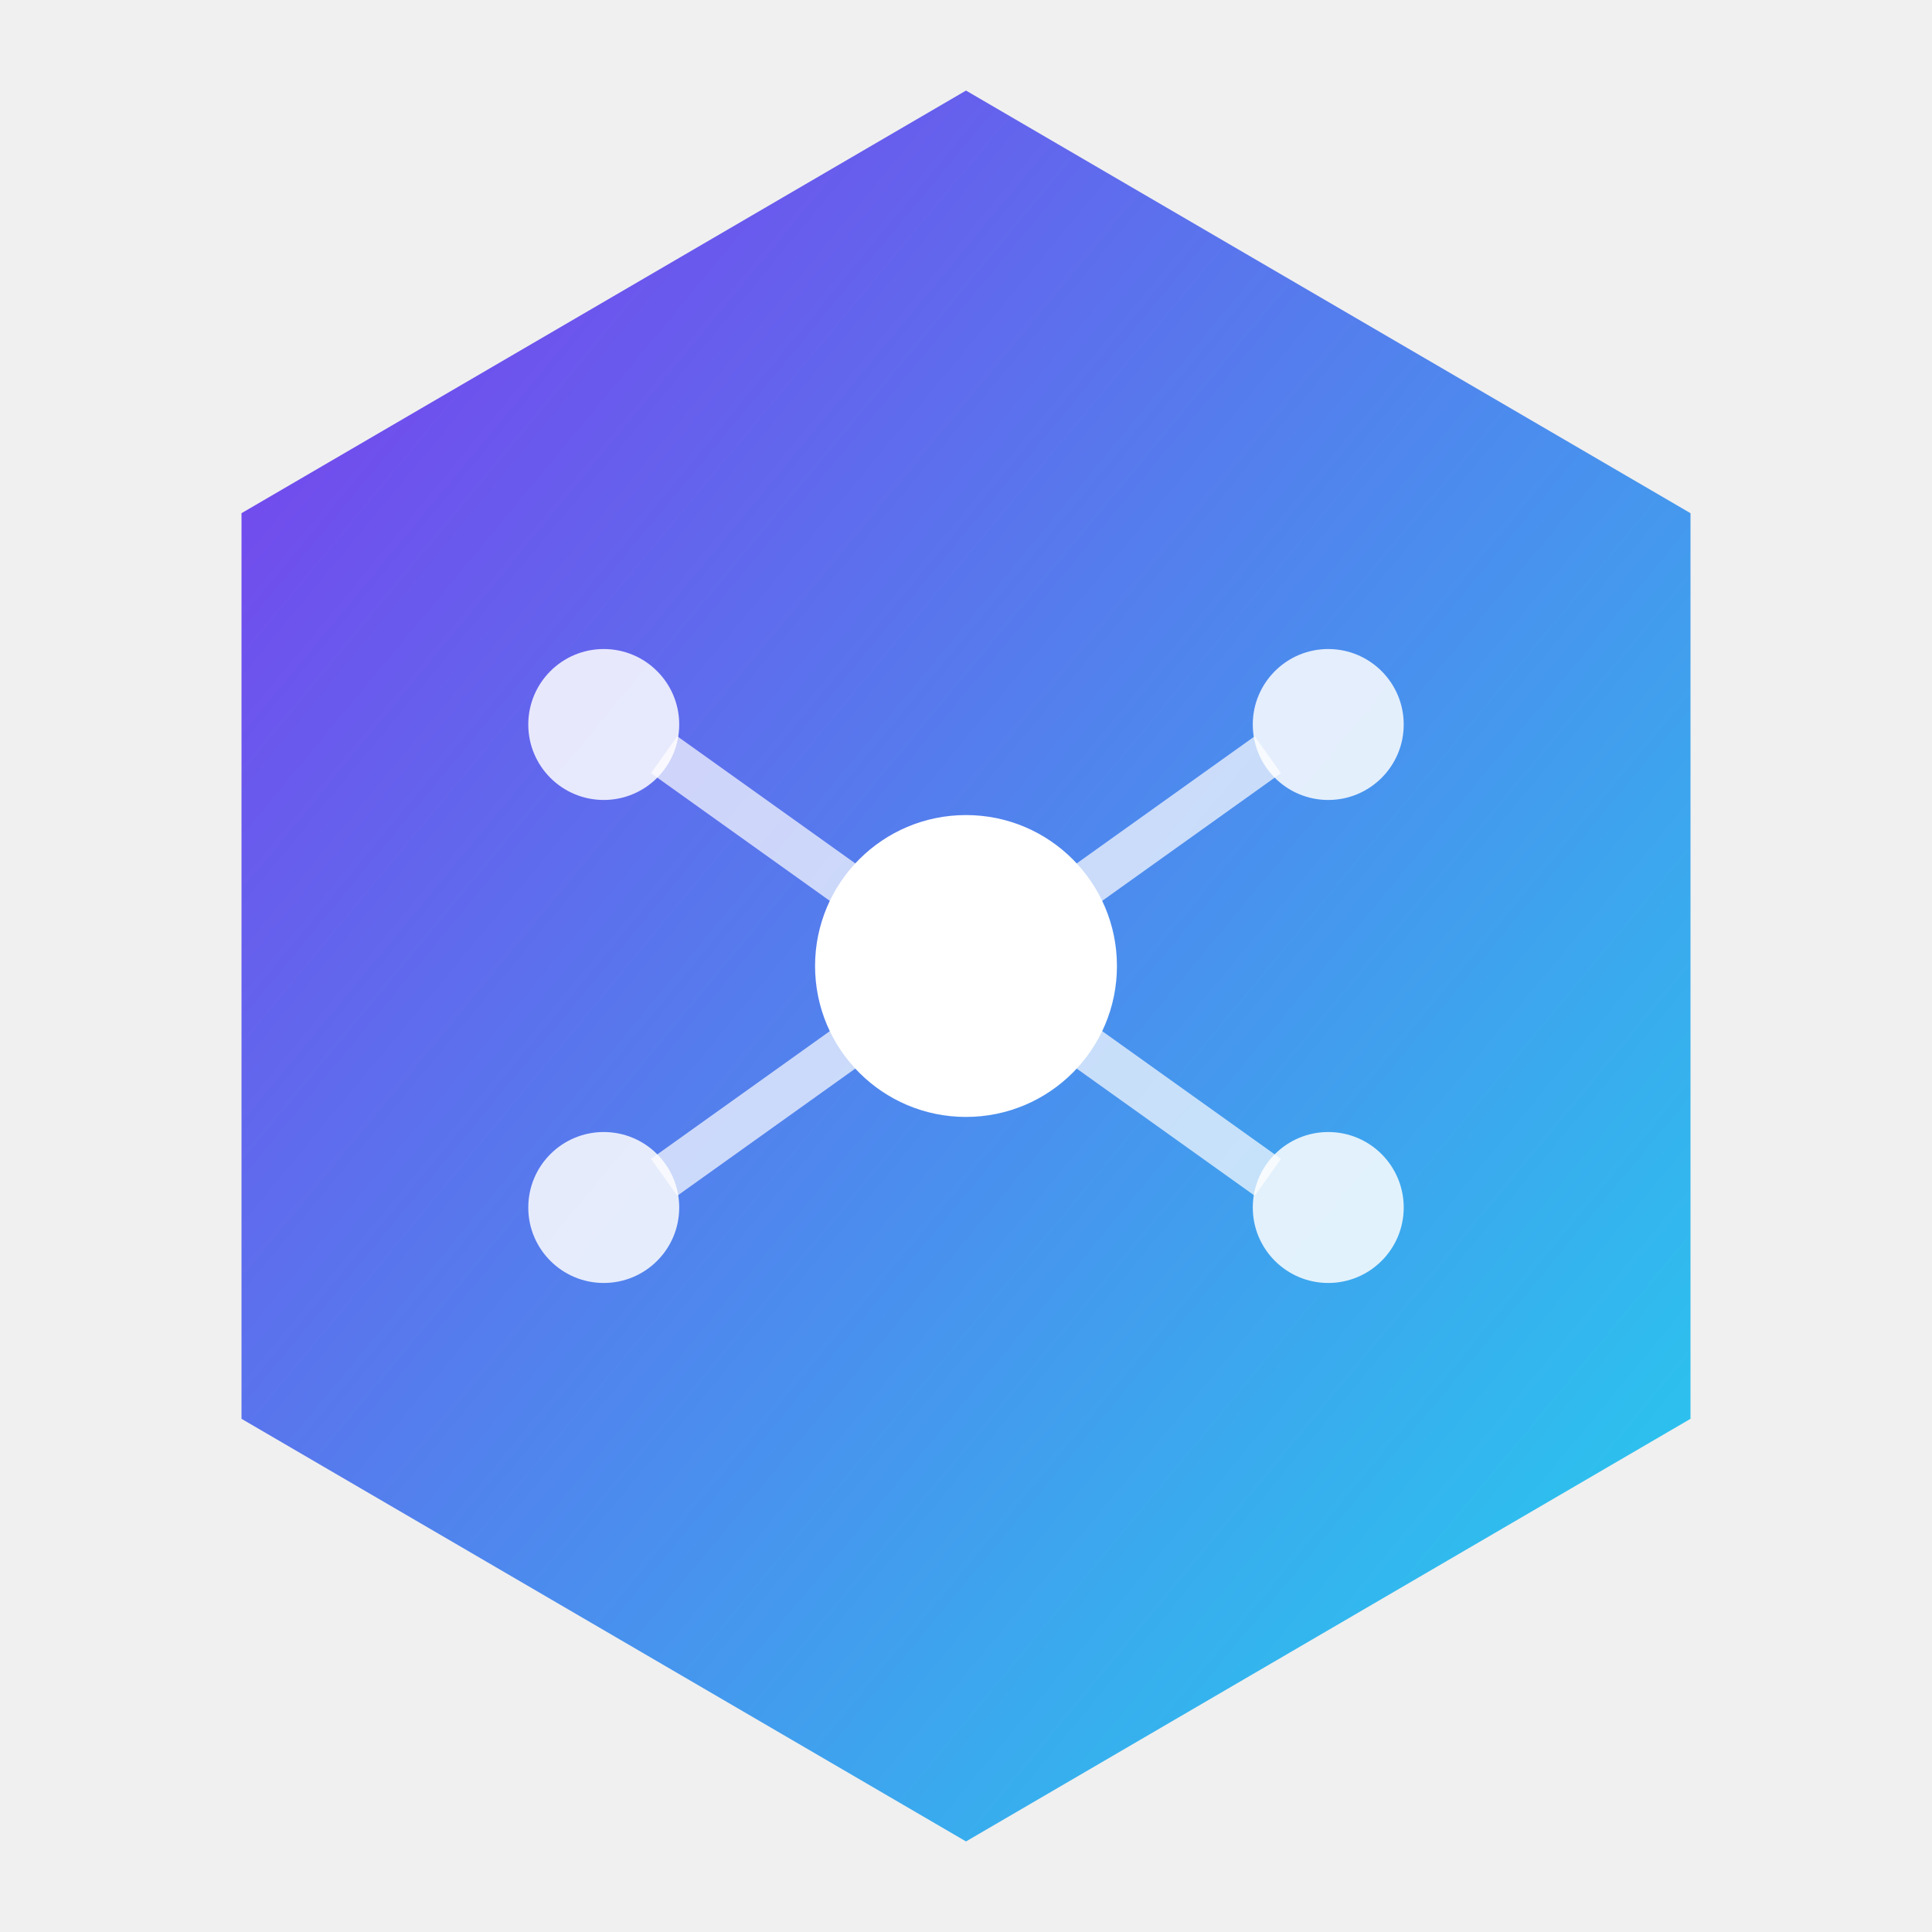
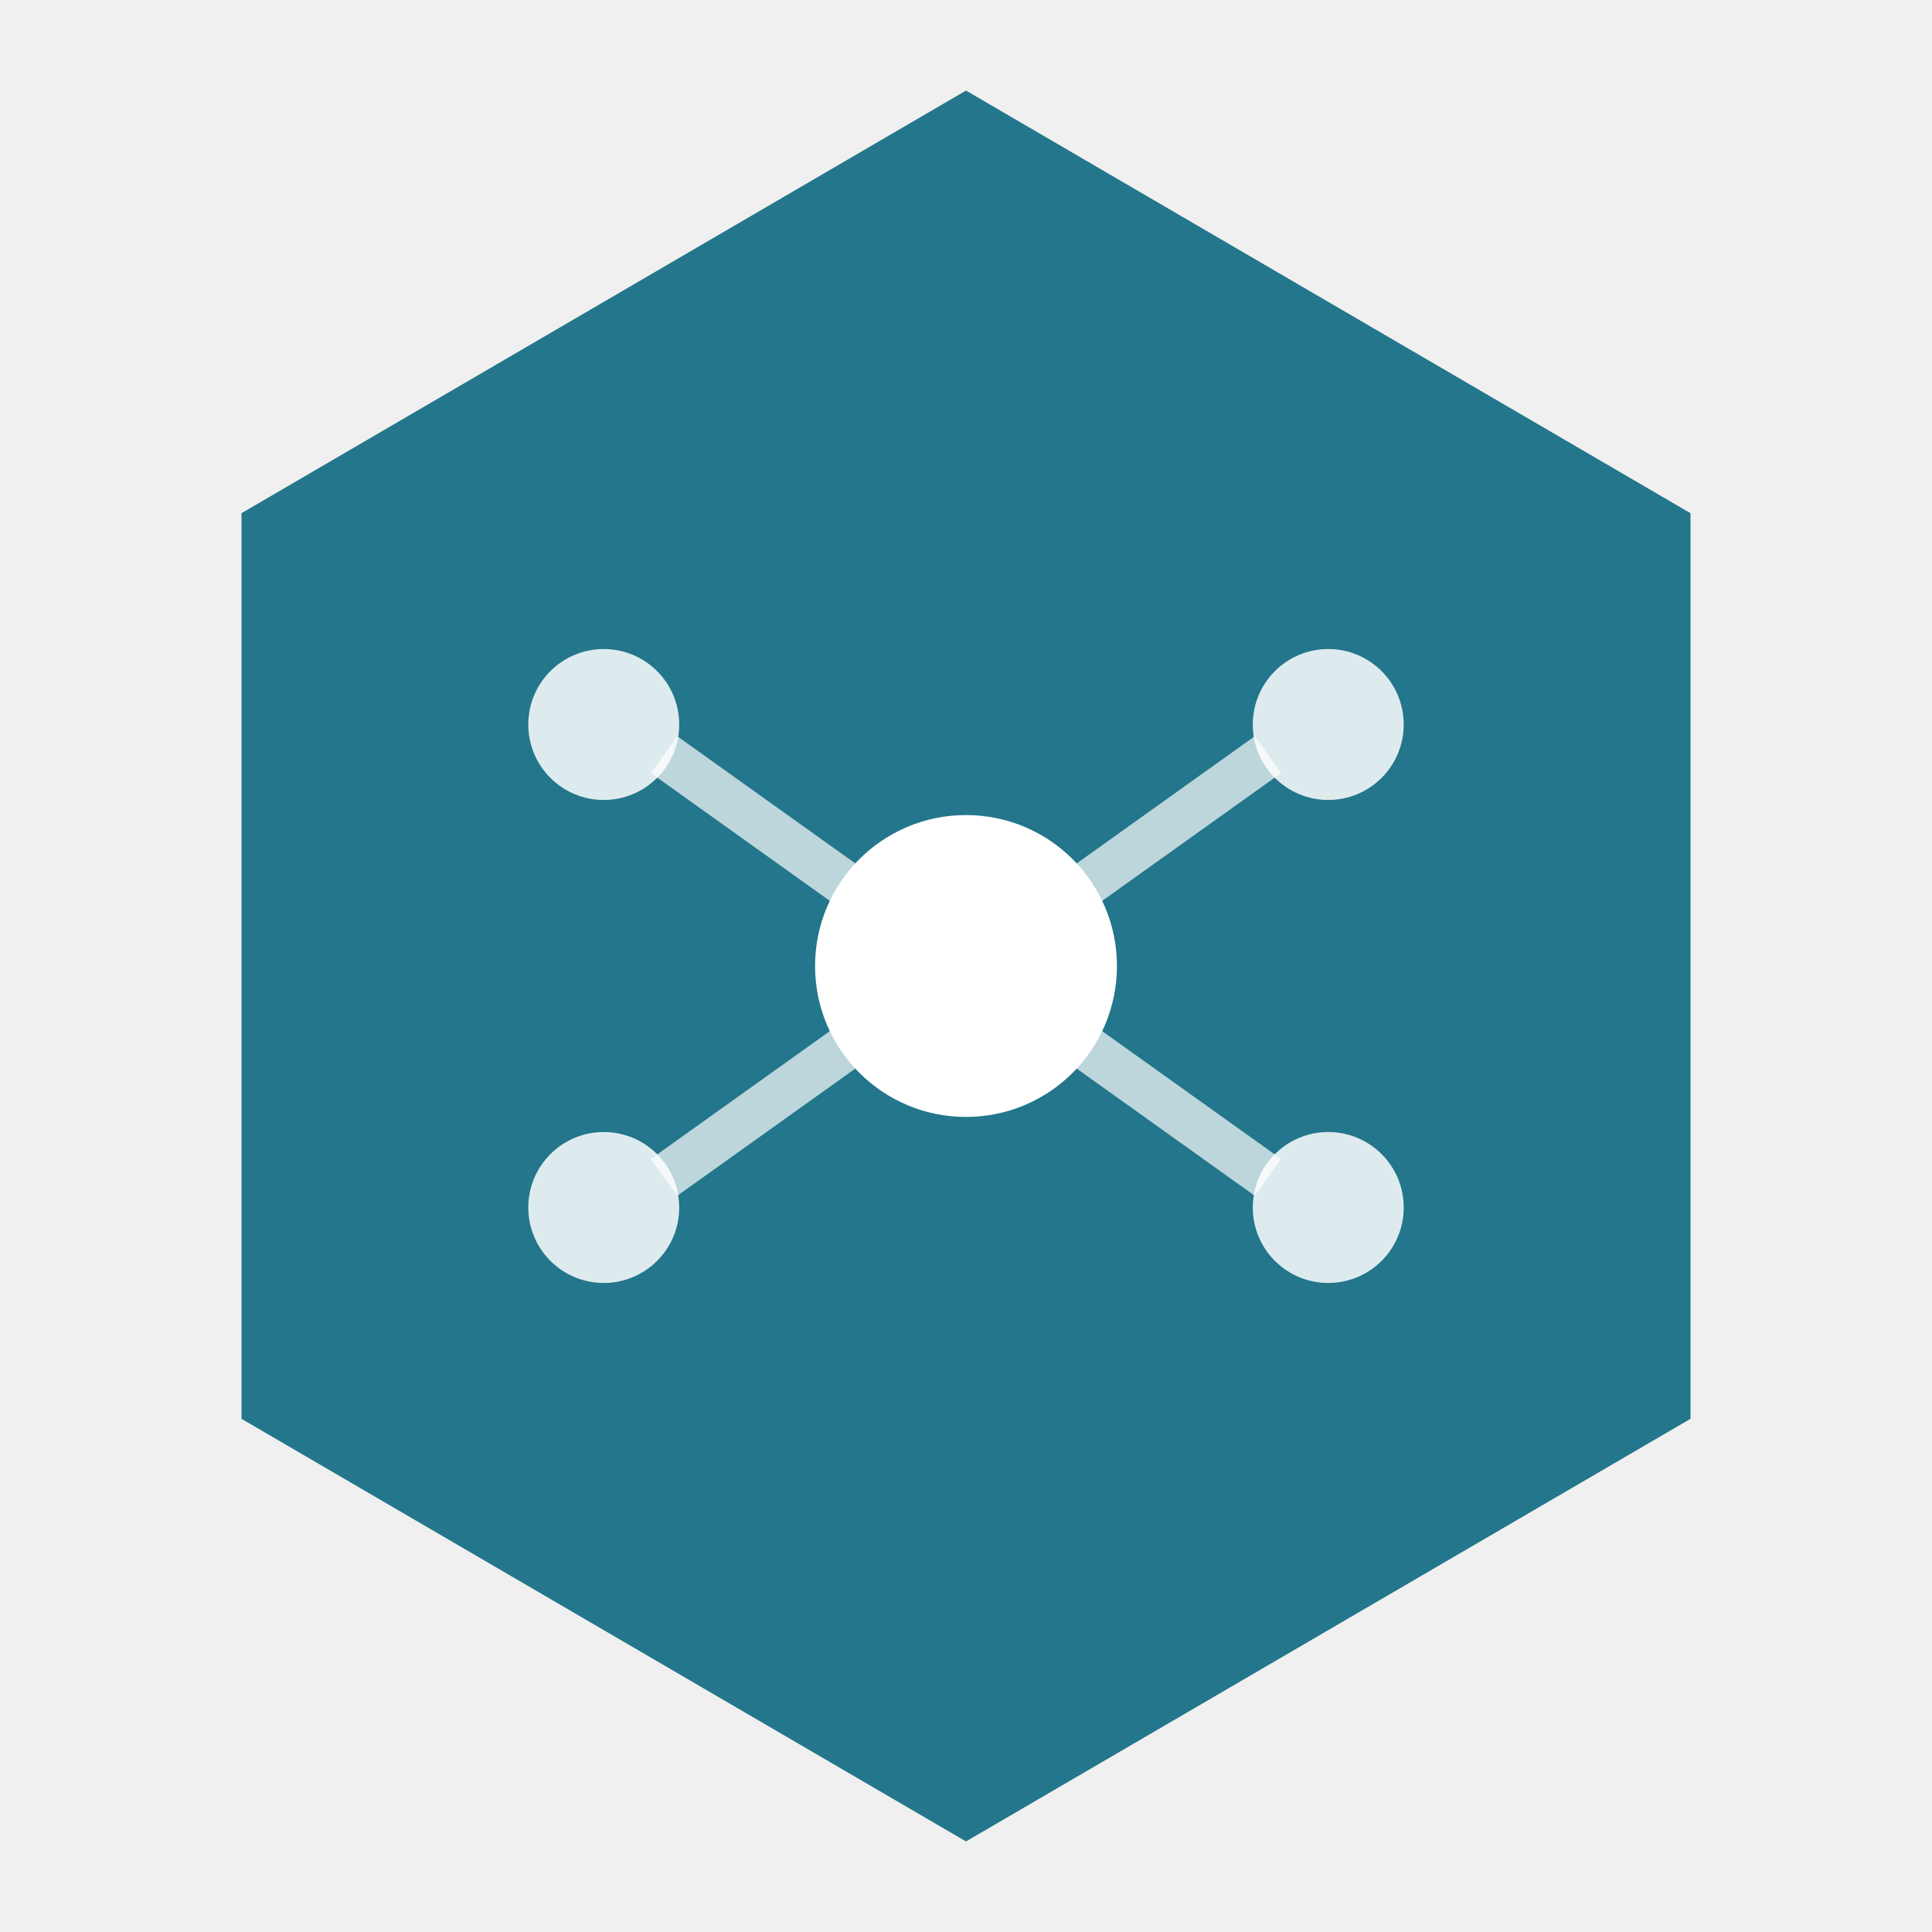
<svg xmlns="http://www.w3.org/2000/svg" viewBox="0 0 64 64" width="64" height="64">
-   <defs>
-     <linearGradient id="g" x1="0" y1="0" x2="1" y2="1">
-       <stop offset="0%" stop-color="#7c3aed" />
-       <stop offset="100%" stop-color="#22d3ee" />
-     </linearGradient>
-   </defs>
-   <path d="M32 3 L56 17 L56 47 L32 61 L8 47 L8 17 Z" fill="url(#g)" />
+   <path d="M32 3 L56 17 L56 47 L32 61 L8 47 L8 17 Z" fill="#23768b" />
  <circle cx="32" cy="32" r="5" fill="#ffffff" />
  <circle cx="20" cy="24" r="2.5" fill="#ffffff" opacity=".85" />
  <circle cx="44" cy="24" r="2.5" fill="#ffffff" opacity=".85" />
  <circle cx="20" cy="40" r="2.5" fill="#ffffff" opacity=".85" />
  <circle cx="44" cy="40" r="2.5" fill="#ffffff" opacity=".85" />
  <g stroke="#ffffff" stroke-width="1.5" opacity=".7">
    <line x1="22" y1="25" x2="29" y2="30" />
    <line x1="42" y1="25" x2="35" y2="30" />
    <line x1="22" y1="39" x2="29" y2="34" />
    <line x1="42" y1="39" x2="35" y2="34" />
  </g>
</svg>
